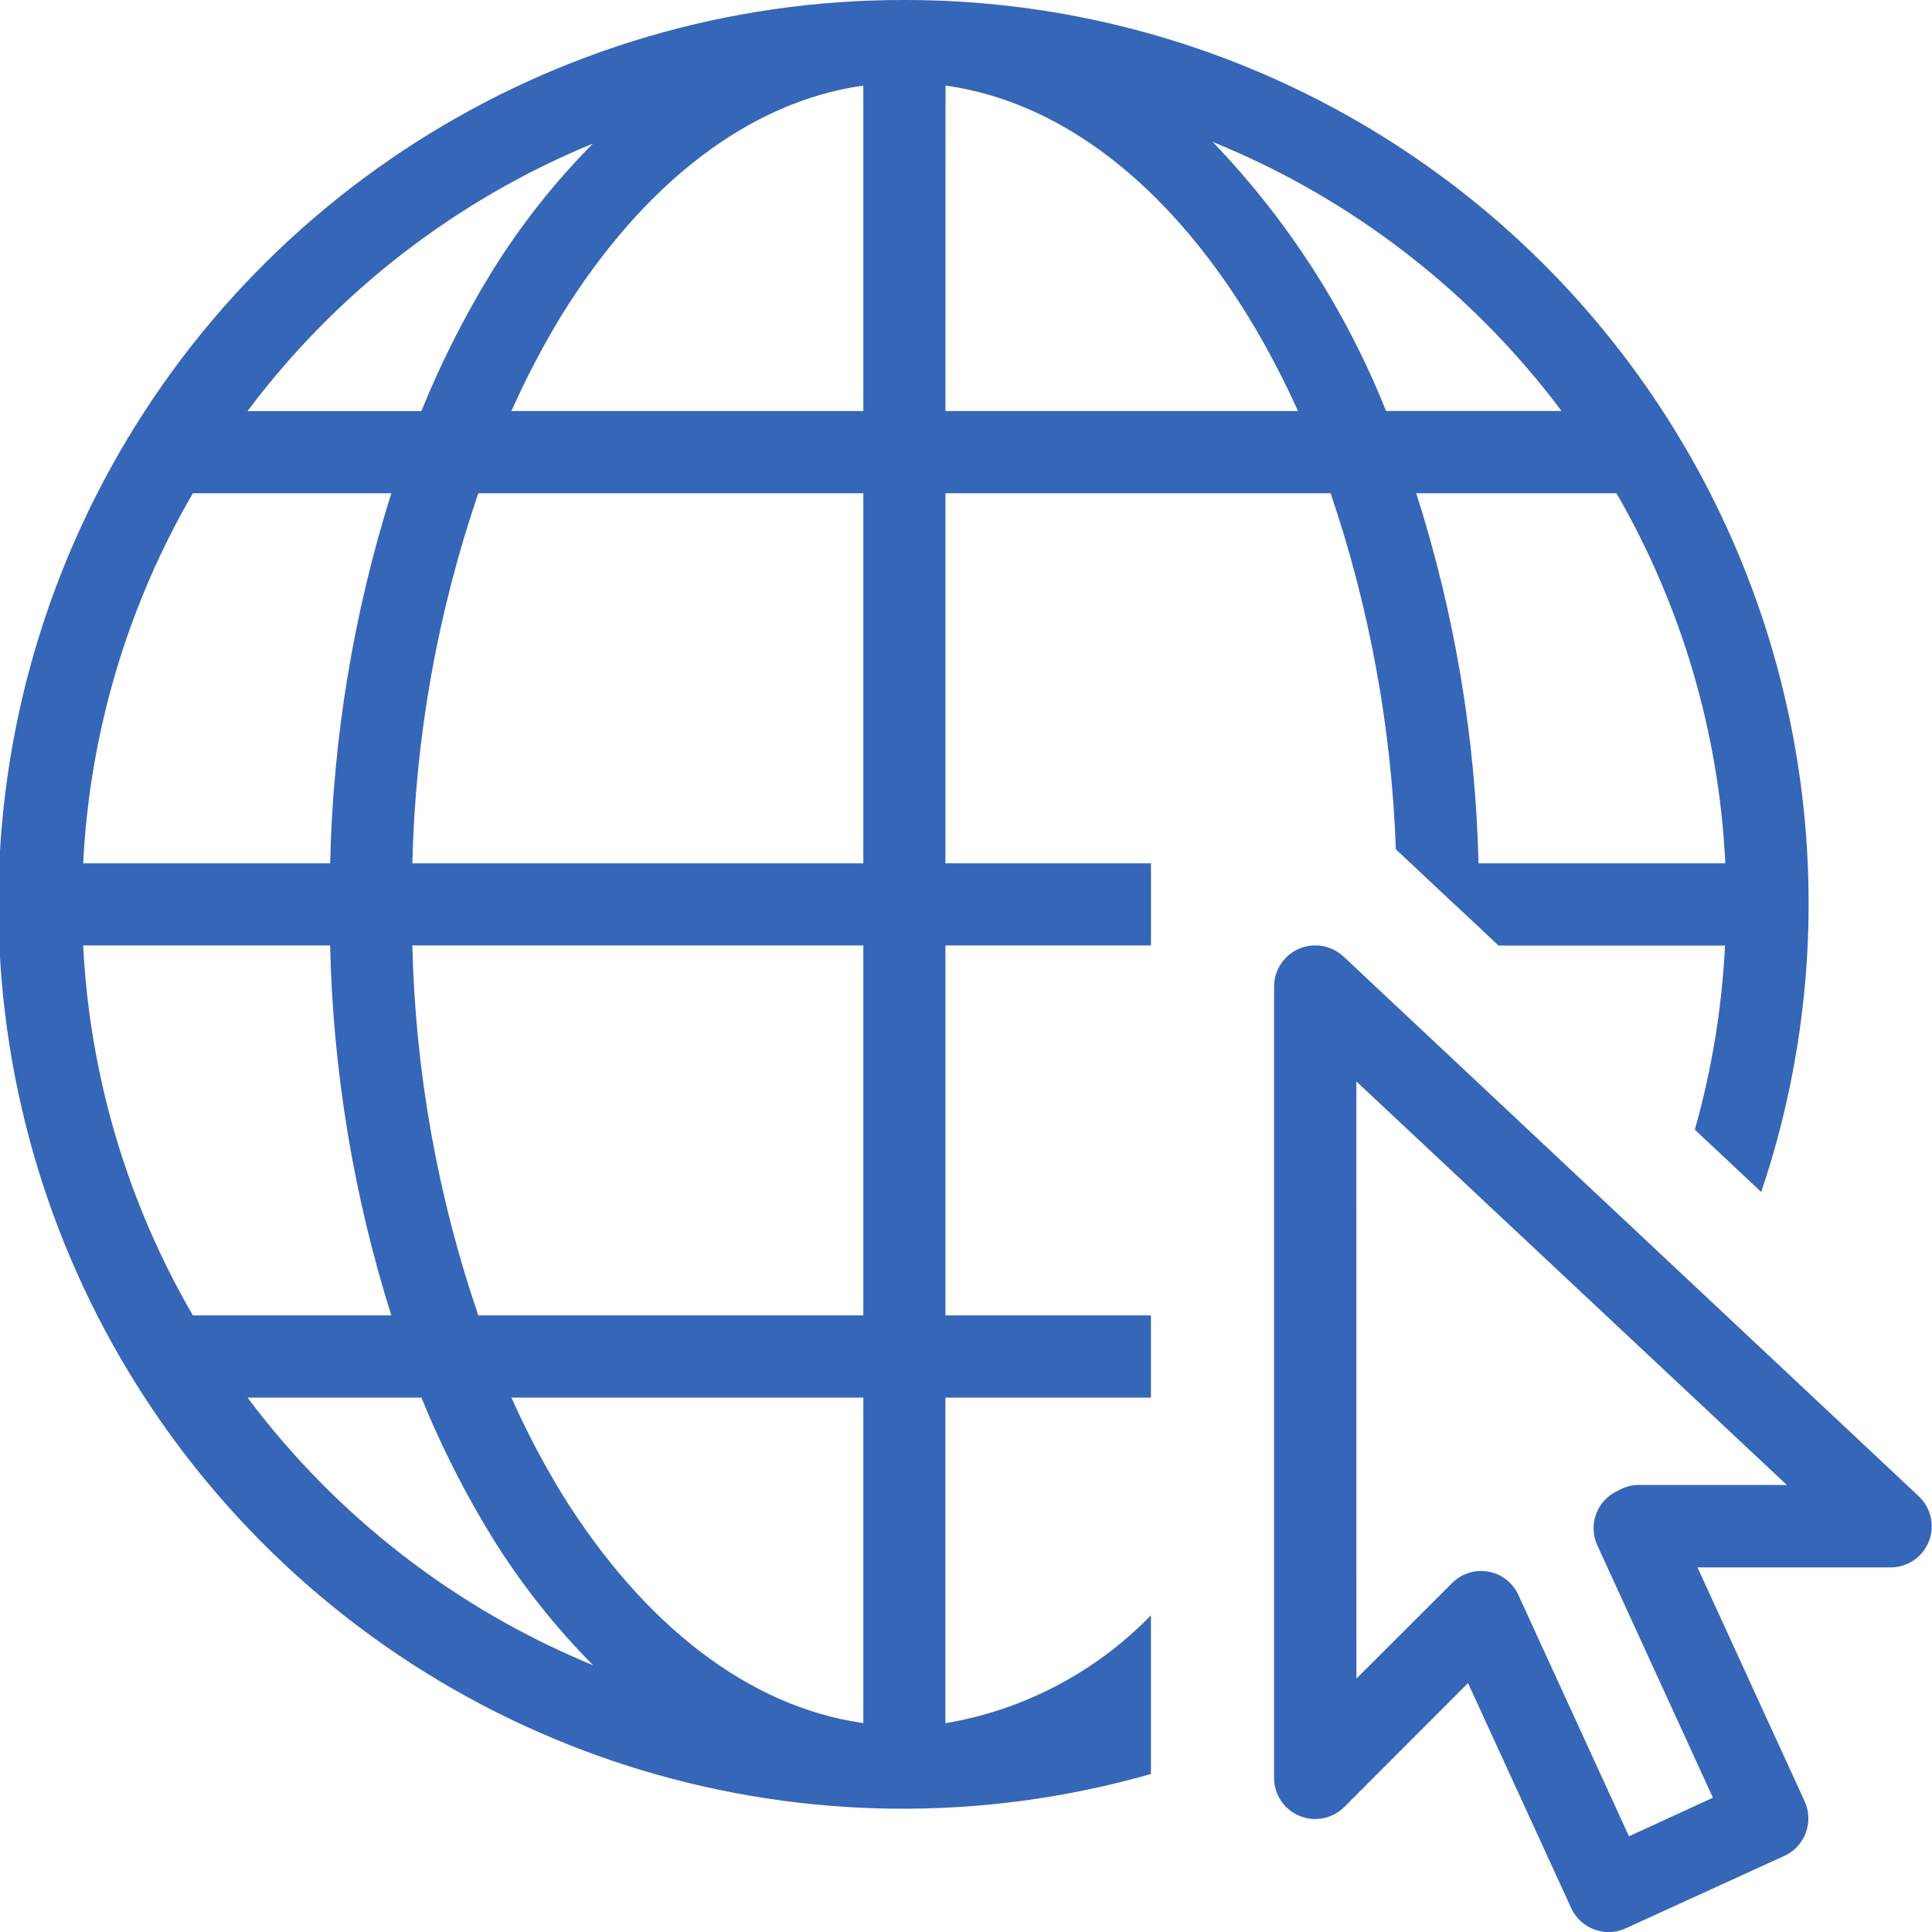
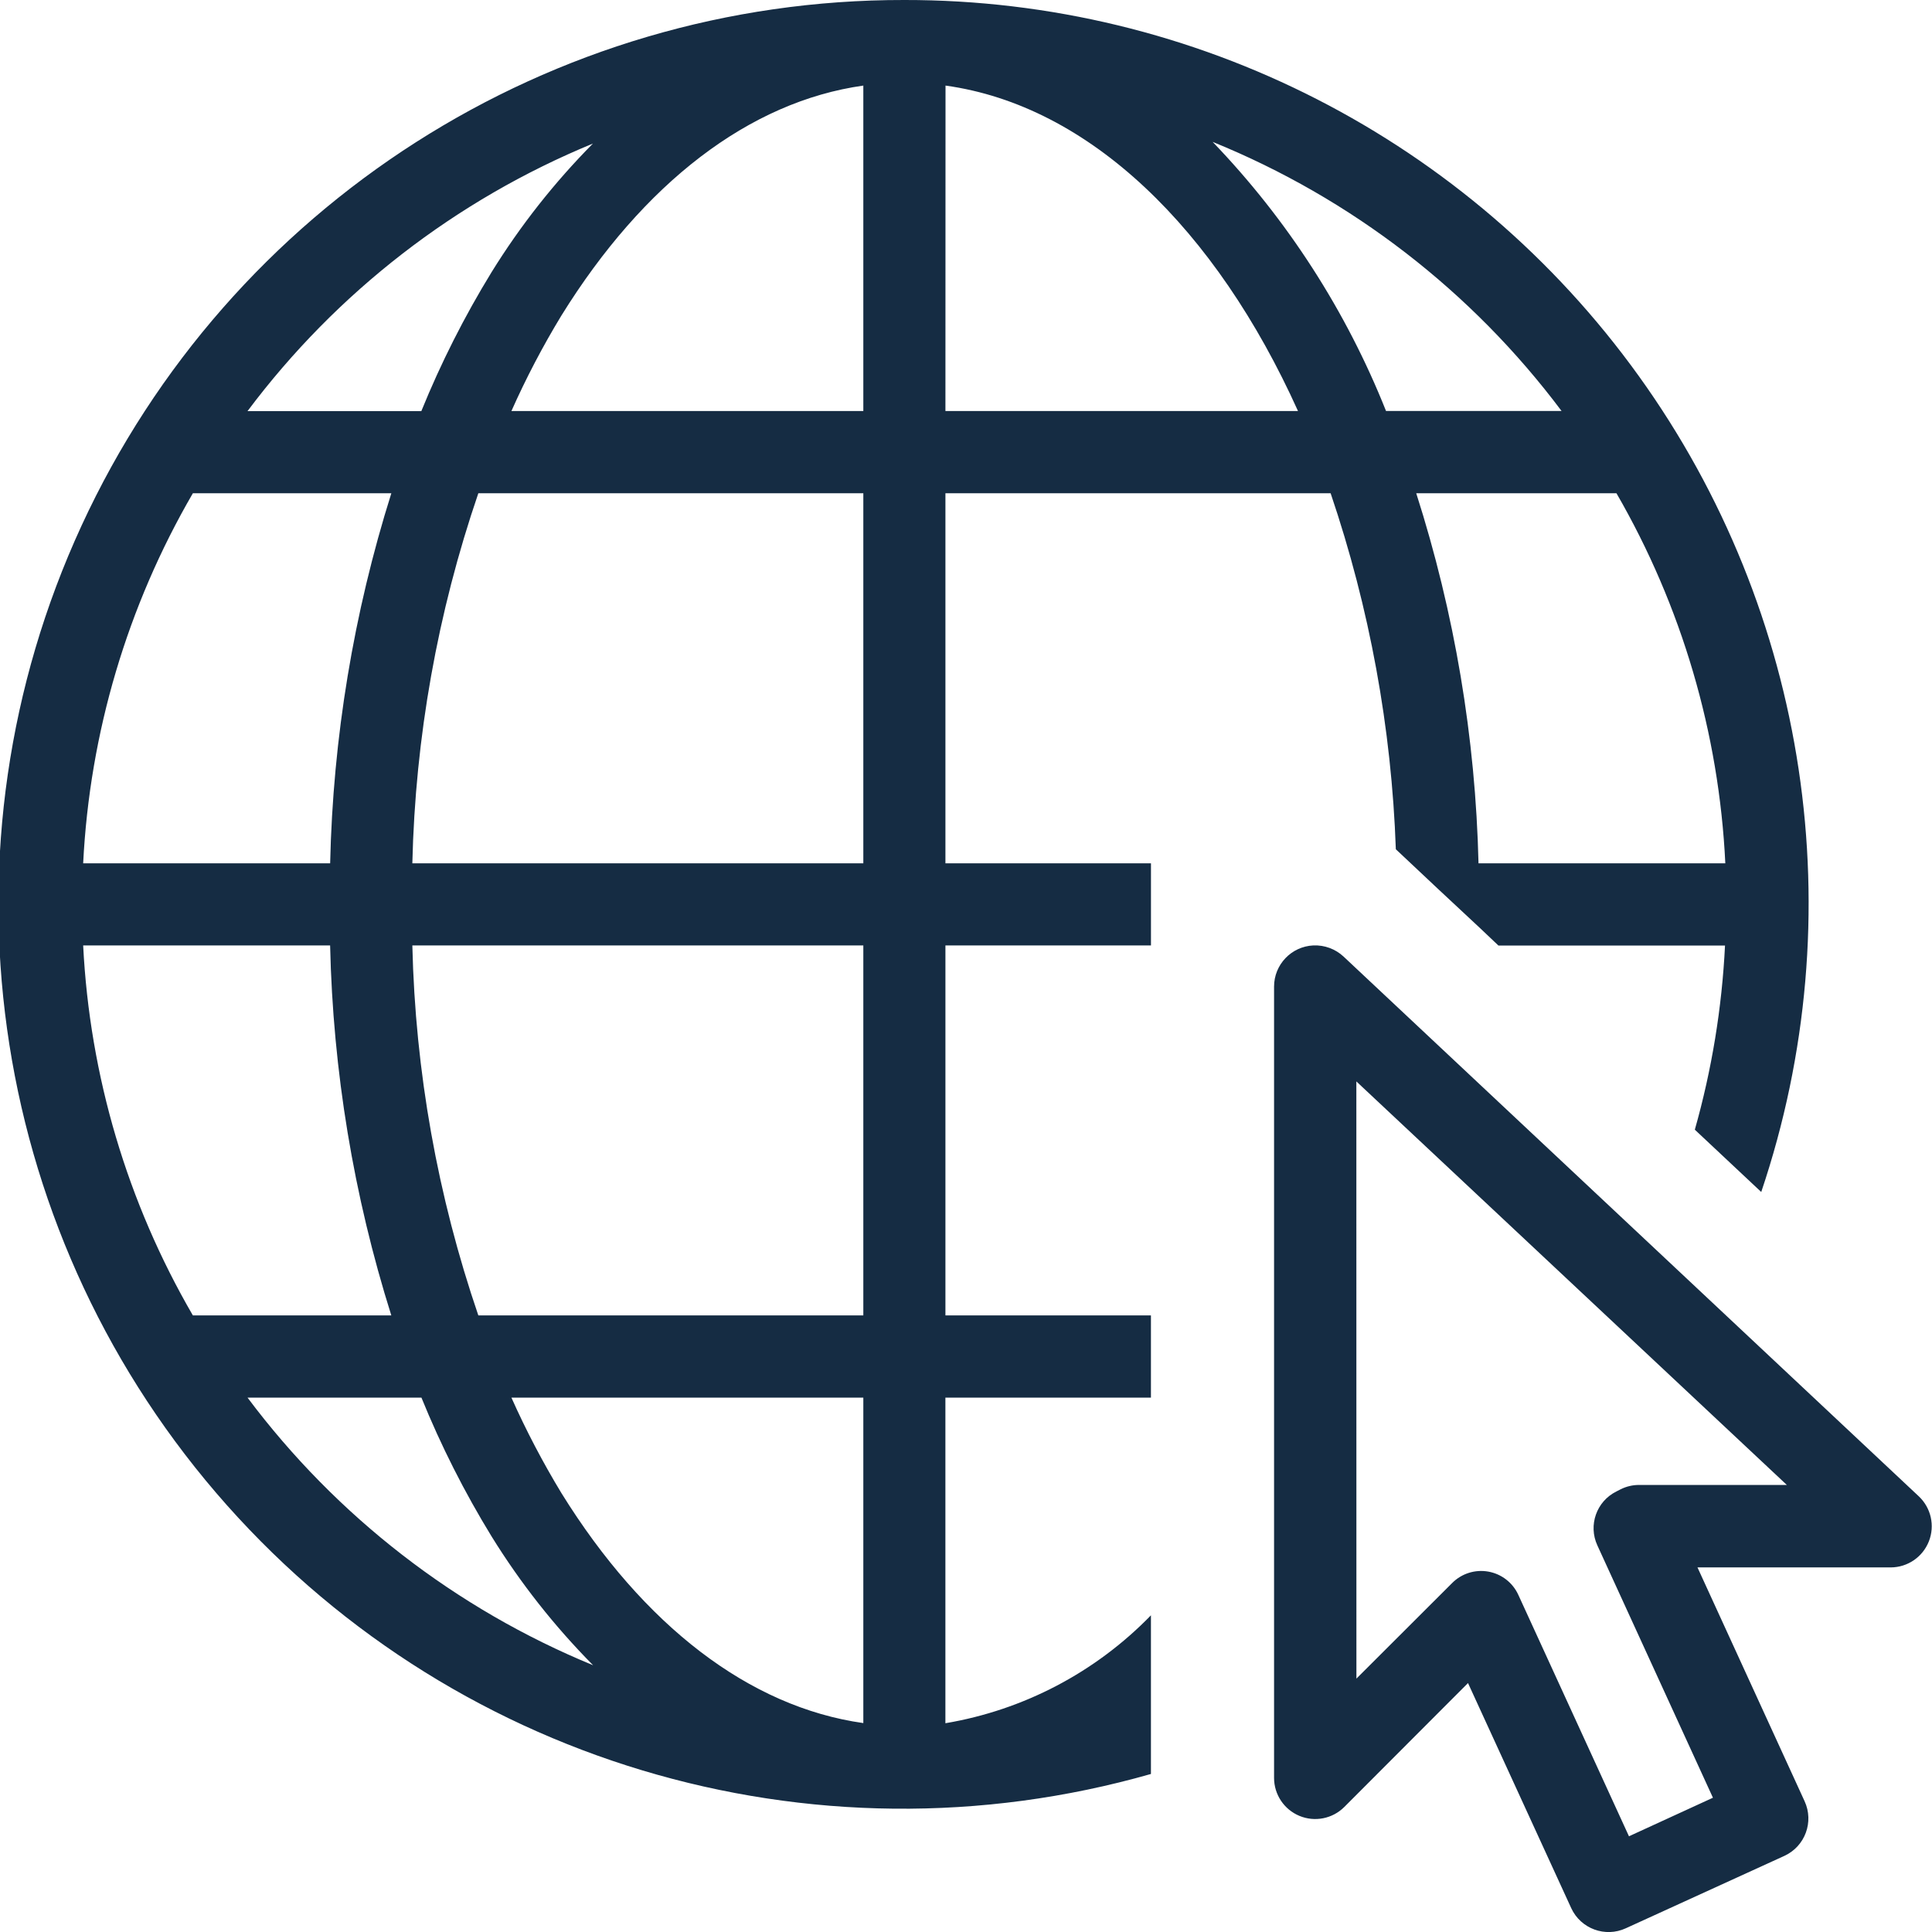
<svg xmlns="http://www.w3.org/2000/svg" width="64.003" height="63.999" viewBox="0 0 64.003 63.999">
  <defs>
-     <style>.a{fill:#3566b8;}</style>
+     <style>.a{fill:#152c43;}</style>
  </defs>
  <path class="a" d="M31.958,2a29.959,29.959,0,1,0,8.17,58.768V55.512a12.353,12.353,0,0,1-6.809,3.575V48.3h6.809V45.576H33.32V33.32h6.809V30.6H33.32V18.341H46.081a41.2,41.2,0,0,1,2.16,11.793l1.42,1.335,1.346,1.255.633.6h7.506a27.326,27.326,0,0,1-1,6.1l2.2,2.064A29.923,29.923,0,0,0,31.958,2ZM30.6,4.835V15.617H18.942a27.974,27.974,0,0,1,1.654-3.16C23.315,8.069,26.82,5.367,30.6,4.835Zm2.723,0C38.092,5.495,42.278,9.58,45,15.617H33.32ZM42.172,6.7a27.267,27.267,0,0,1,11.559,8.915H47.916A27.578,27.578,0,0,0,42.172,6.7Zm-20.527.053a23.994,23.994,0,0,0-3.362,4.266,31.479,31.479,0,0,0-2.325,4.6H10.2A27.234,27.234,0,0,1,21.644,6.755ZM8.389,18.341h6.575A44.1,44.1,0,0,0,12.937,30.6H4.755A27.1,27.1,0,0,1,8.389,18.341Zm9.458,0H30.6V30.6H15.66A40.81,40.81,0,0,1,17.846,18.341Zm31.07,0H55.55A27.094,27.094,0,0,1,59.156,30.6H50.98A43.635,43.635,0,0,0,48.917,18.341ZM4.755,33.32h8.181a44.1,44.1,0,0,0,2.027,12.256H8.389A27.1,27.1,0,0,1,4.755,33.32Zm10.9,0H30.6V45.576H17.846A40.81,40.81,0,0,1,15.66,33.32Zm29.852,0a1.366,1.366,0,0,0-1.3,1.362V60.9a1.363,1.363,0,0,0,2.325.963l4.1-4.107,3.42,7.458a1.364,1.364,0,0,0,1.809.665l5.256-2.4a1.364,1.364,0,0,0,.665-1.809l-3.548-7.745h6.4a1.363,1.363,0,0,0,.931-2.356L46.507,33.687A1.379,1.379,0,0,0,45.512,33.32Zm1.426,4.505L61.194,51.193H56.3a1.36,1.36,0,0,0-.612.144l-.144.074a1.358,1.358,0,0,0-.628,1.782l3.83,8.362-2.782,1.277L52.3,54.837a1.354,1.354,0,0,0-2.2-.388l-3.165,3.16ZM10.2,48.3h5.761a31.48,31.48,0,0,0,2.325,4.6,23.994,23.994,0,0,0,3.362,4.266A27.234,27.234,0,0,1,10.2,48.3Zm8.745,0H30.6V59.082c-3.777-.532-7.282-3.234-10-7.617A28.524,28.524,0,0,1,18.942,48.3Z" transform="translate(-2 -2)" />
</svg>
